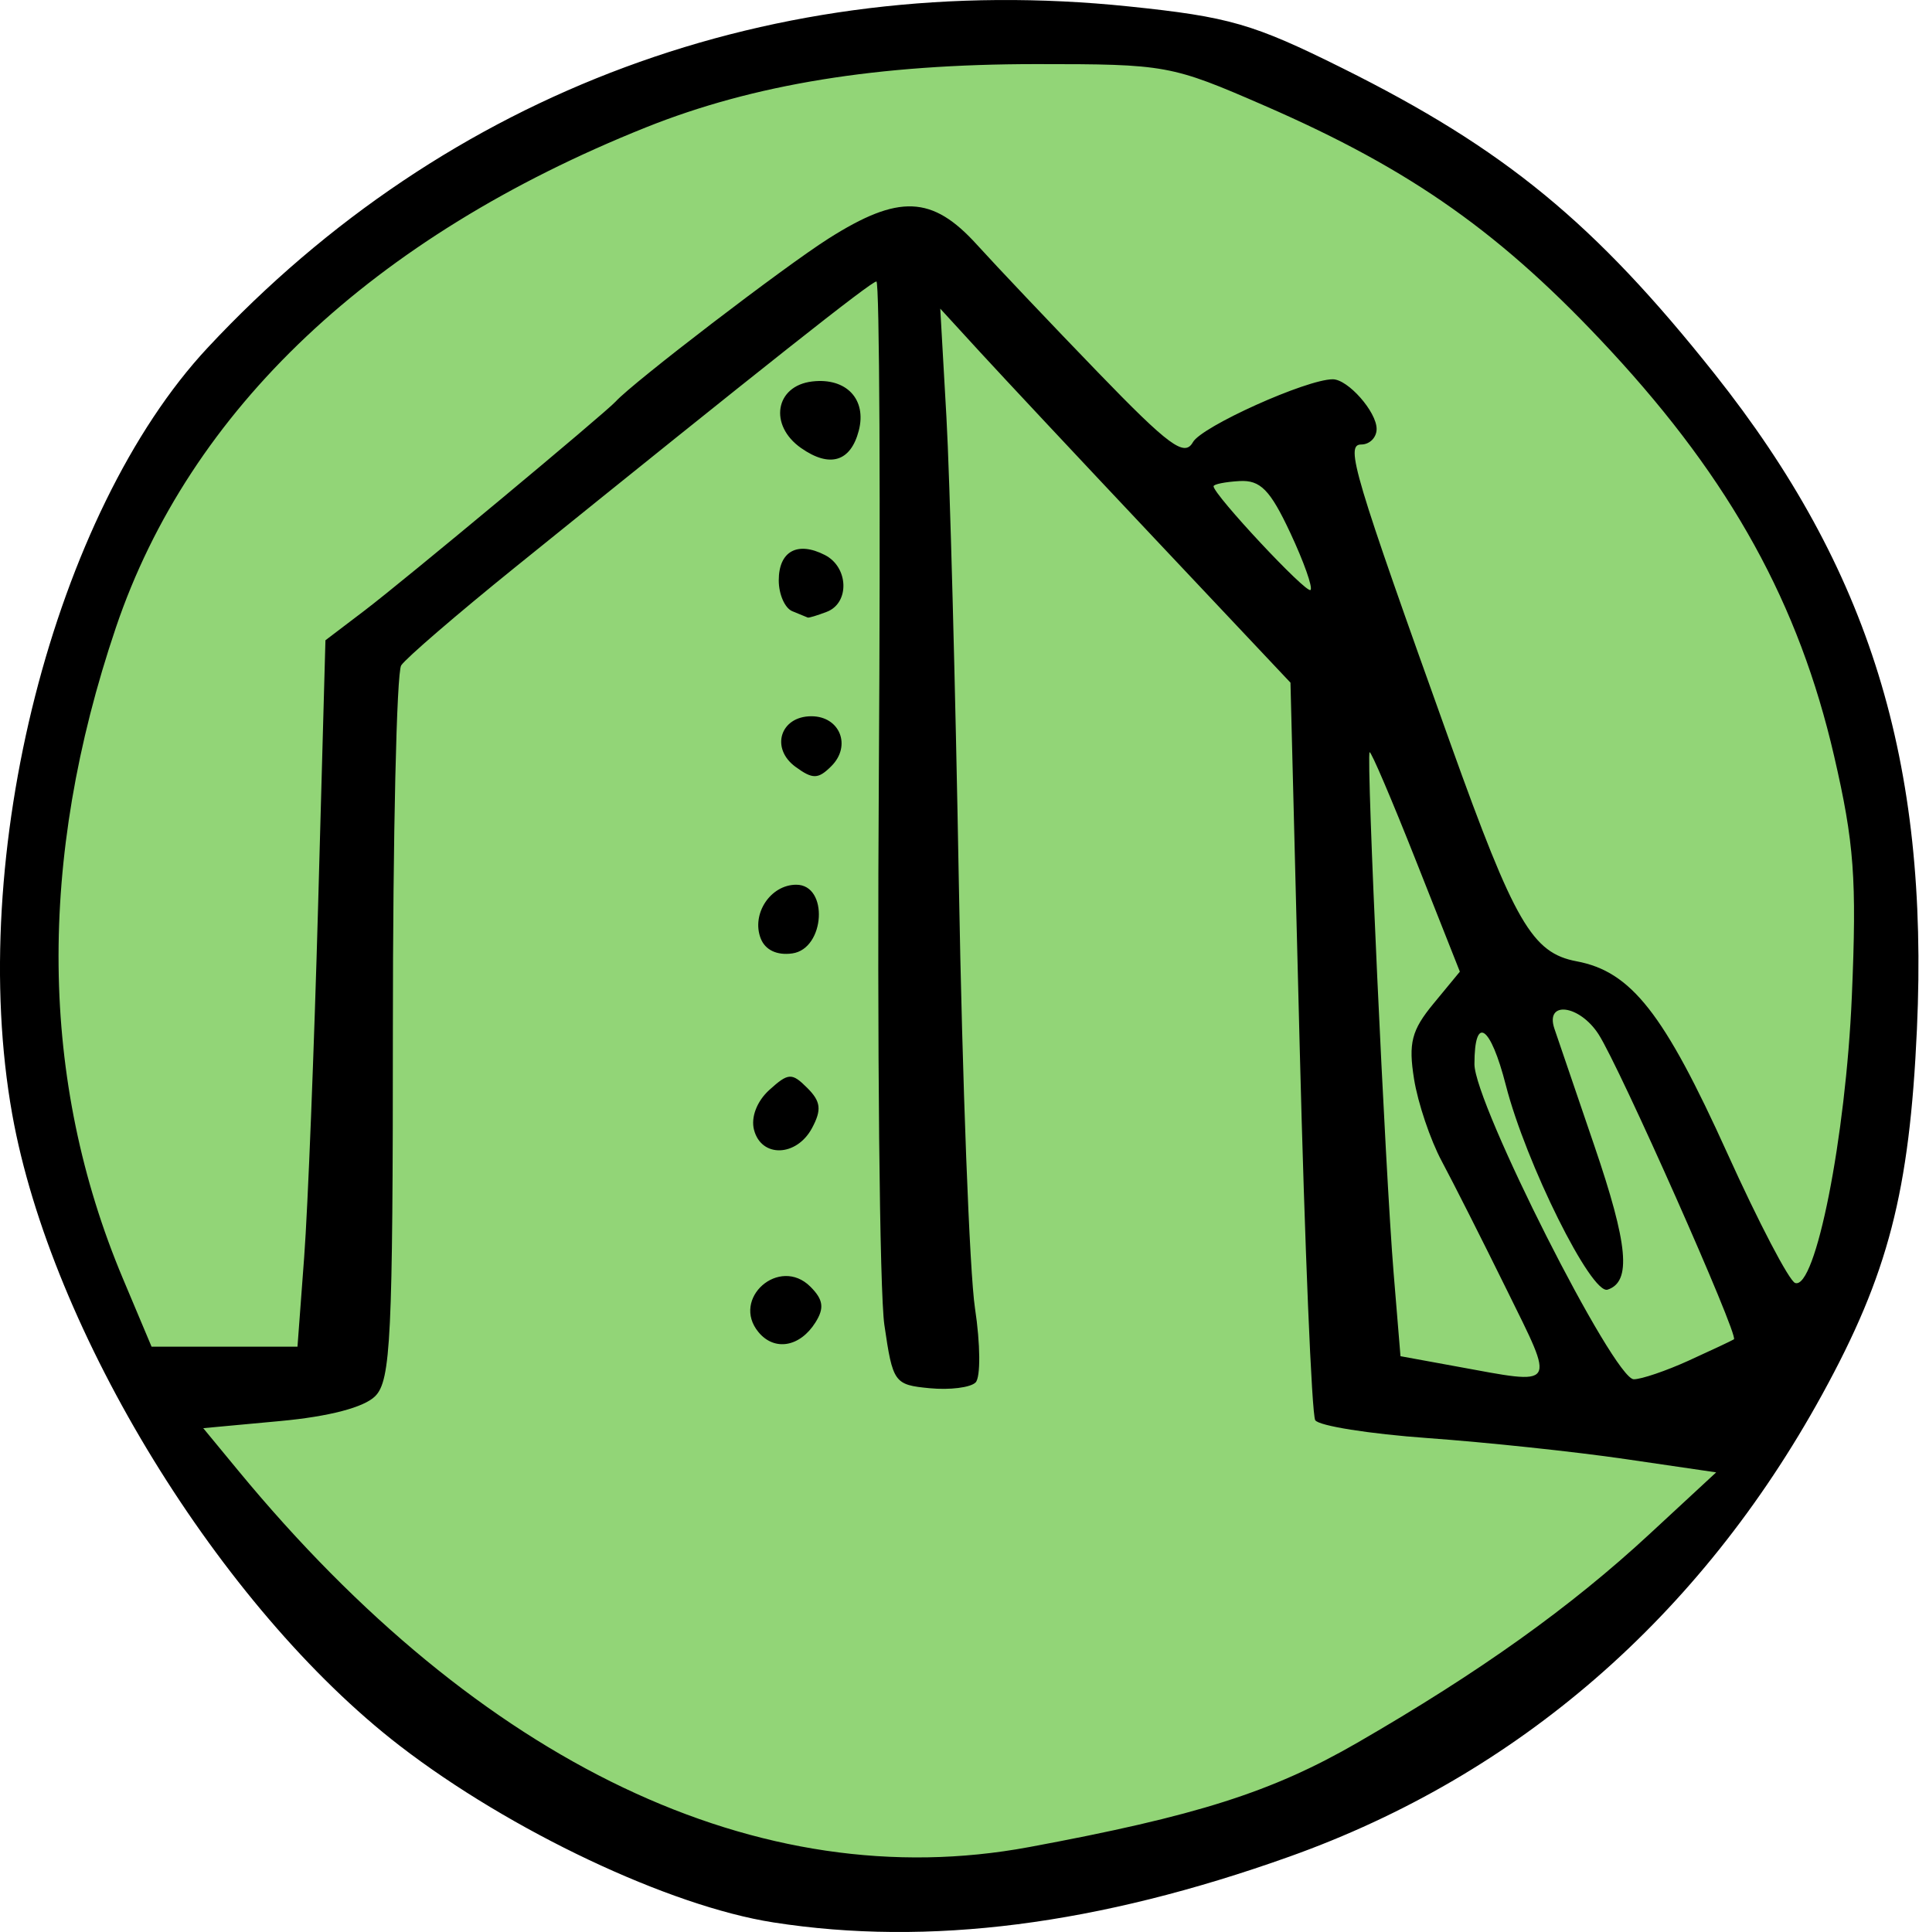
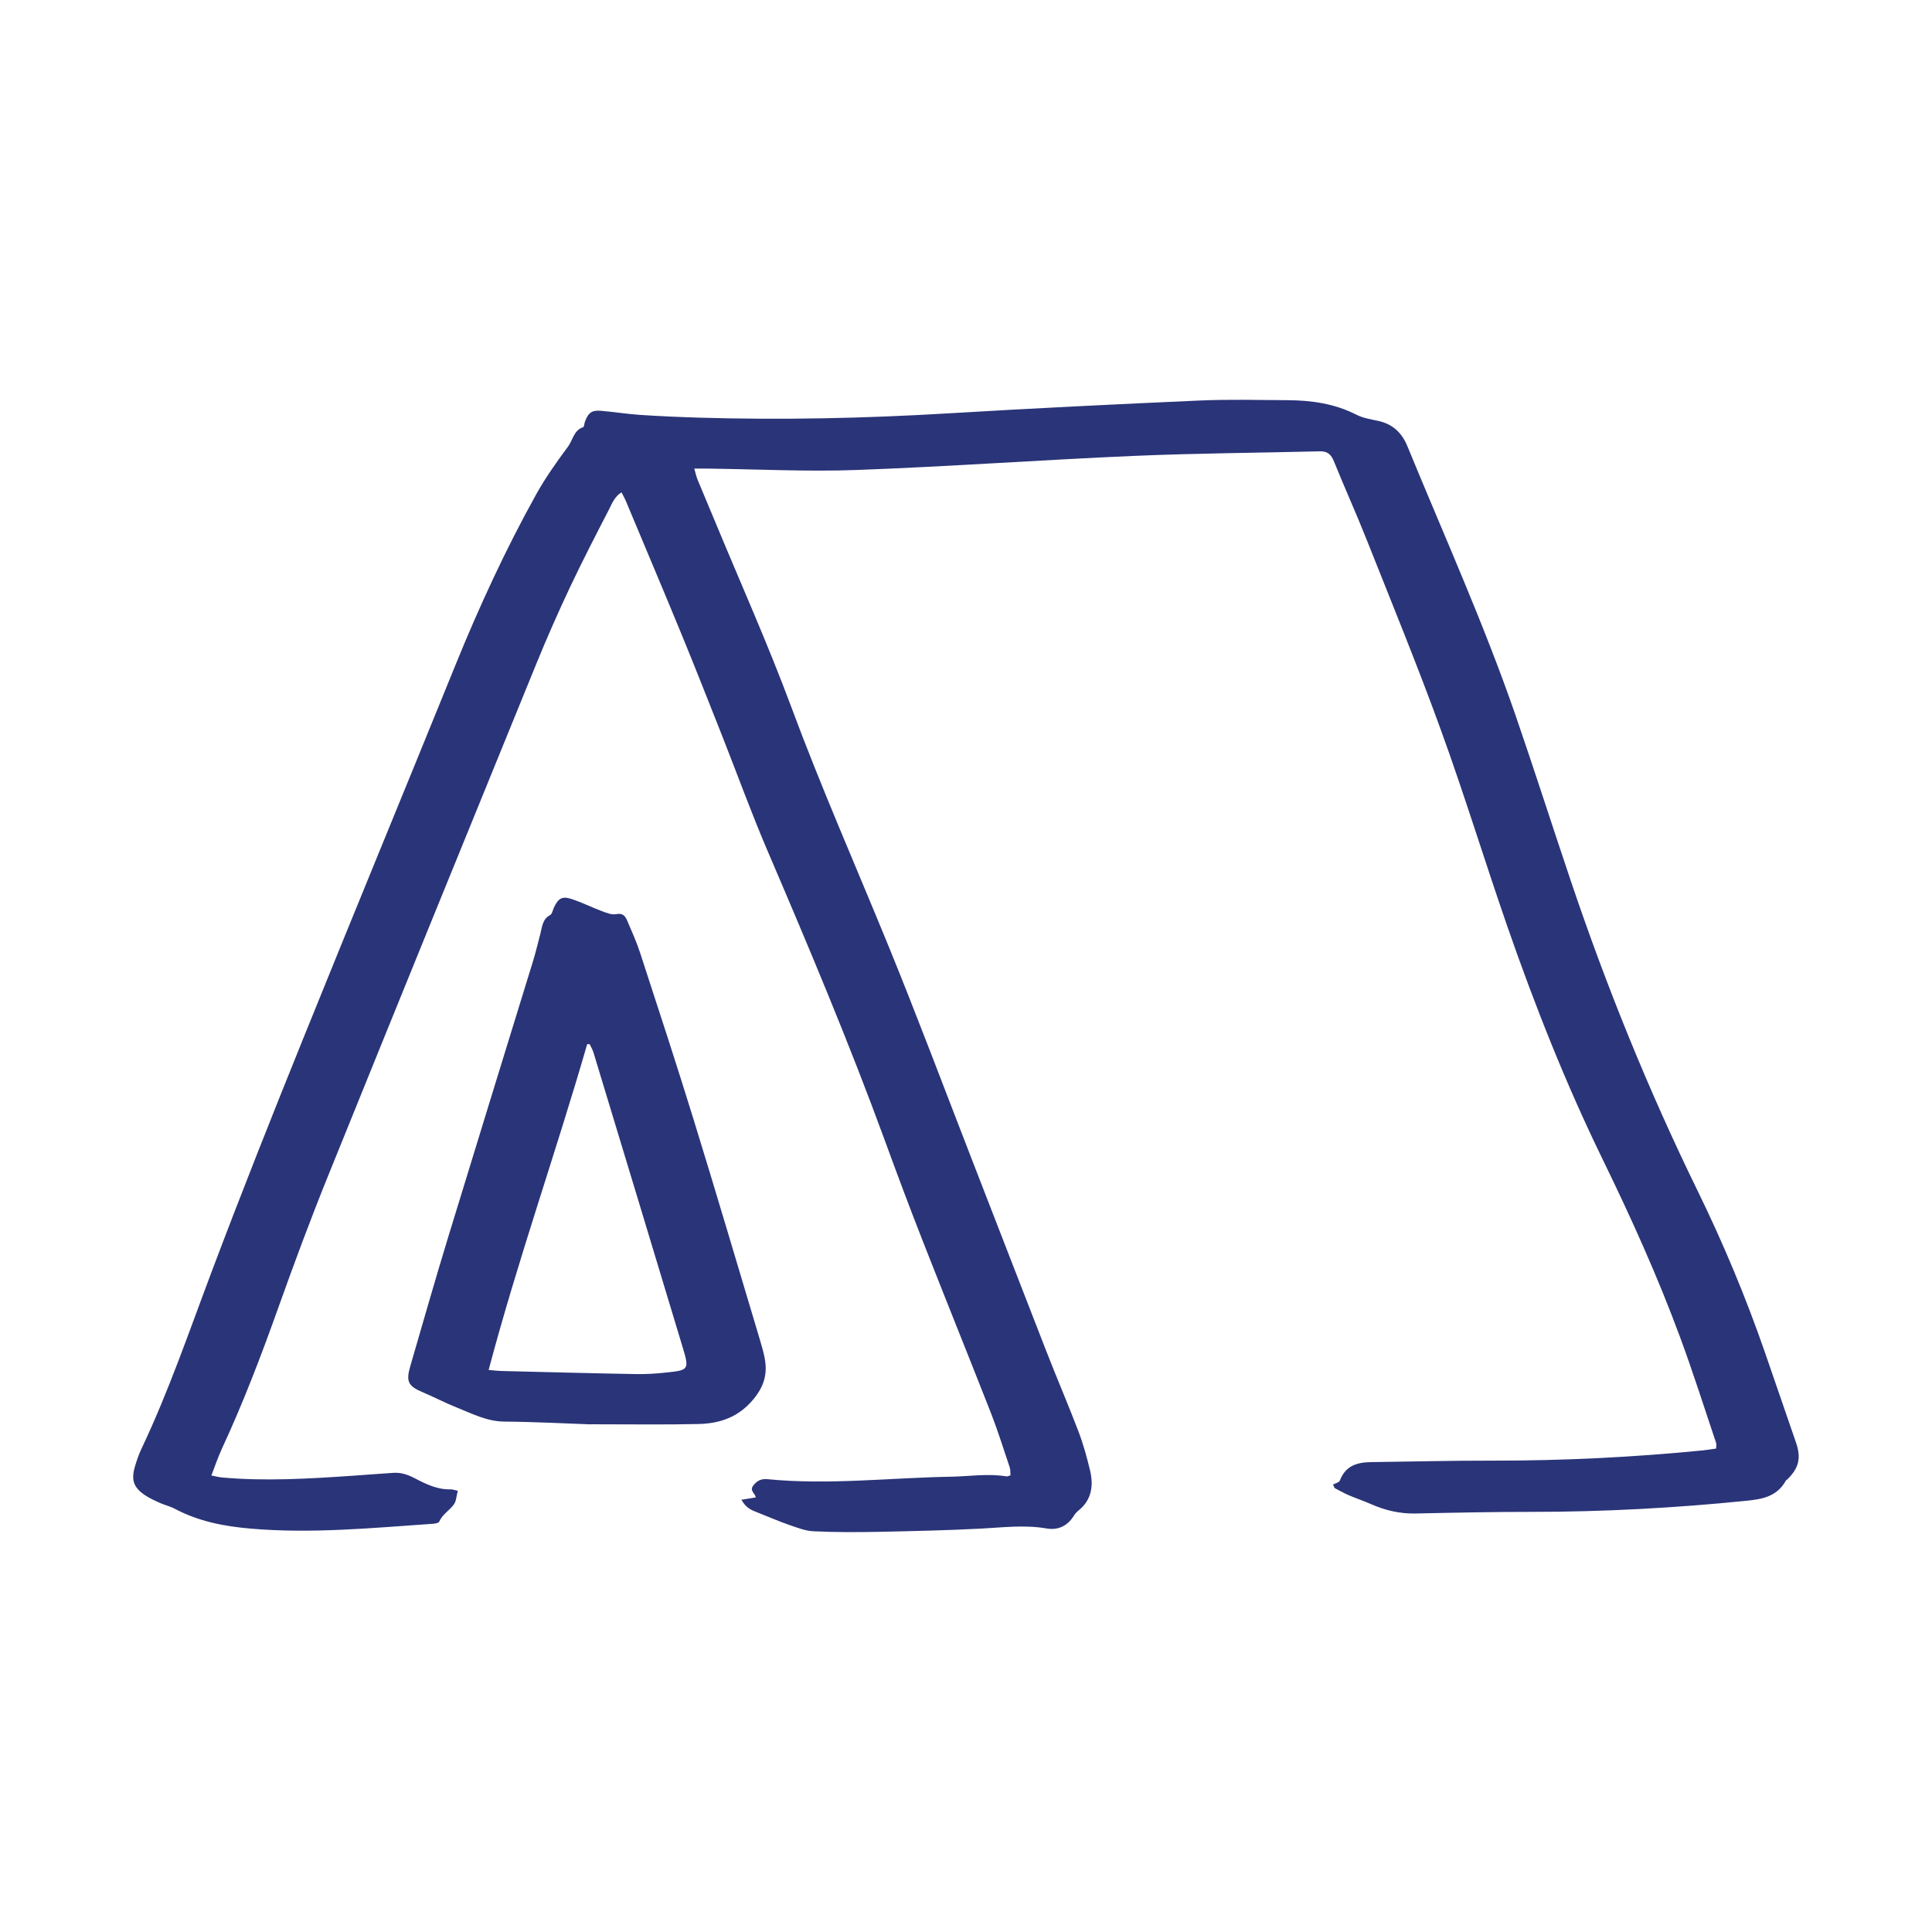
- <svg xmlns="http://www.w3.org/2000/svg" width="49.81mm" height="50.165mm" viewBox="0 0 176.491 177.749" id="svg2" version="1.1">
-   <defs id="defs4" />
-   <g id="layer1" transform="translate(-713.7961,-348.5714)">
-     <path style="fill:#64a5ff;fill-opacity:1;stroke:#0f0f0f;stroke-width:0;stroke-linecap:round;stroke-linejoin:round;stroke-miterlimit:4;stroke-dasharray:none;stroke-opacity:1" d="" id="path3349" />
-     <g id="g4454" transform="translate(-721.4286,348.5714)">
-       <g style="fill:#92d577;fill-opacity:1" id="g3493">
-         <g id="g3487" style="fill:#92d577;fill-opacity:1">
-           <path id="path3477" d="m 1515.236,24.461 c -3.973,1.983 -7.183,5.283 -10.775,7.878 -11.05,8.952 -22.381,17.588 -33.029,27.018 -2.083,2.527 -1.124,6.189 -1.552,9.195 -0.664,18.416 0.041,36.862 -0.855,55.268 -0.129,1.581 -0.048,3.785 -2.148,3.995 -4.276,1.249 -8.824,1.036 -13.142,2.016 -2.425,1.383 -0.486,3.954 0.851,5.296 12.15,14.568 26.857,27.999 45.139,34.164 6.815,2.4 14.043,3.577 21.271,3.102 9.226,0.113 18.222,-2.38 27.035,-4.834 10.847,-3.375 20.327,-9.933 29.552,-16.374 5.826,-4.363 11.377,-9.145 16.487,-14.32 1.181,-1.831 -0.831,-3.589 -2.652,-3.488 -10.252,-1.708 -20.632,-2.402 -30.941,-3.619 -1.568,-0.081 -3.002,-0.456 -2.645,-2.31 -1.336,-21.193 -1.143,-42.589 -2.134,-63.856 -1.312,-3.711 -4.76,-6.164 -7.159,-9.161 -8.406,-8.988 -16.784,-18.003 -25.299,-26.887 -2.021,-1.732 -4.24,0.942 -3.266,3.032 0.946,13.587 1.035,27.642 1.429,41.425 0.496,17.541 0.518,35.123 2.015,52.613 0.472,1.942 -2.08,1.07 -3.208,1.179 -2.026,-0.058 -1.411,-2.965 -1.761,-4.308 -0.757,-19.721 -0.334,-39.518 -0.505,-59.274 -0.074,-12.019 0.019,-24.045 -0.255,-36.06 -0.325,-1.12 -1.235,-1.949 -2.453,-1.688 z m -4.457,12.413 c 1.956,-0.119 2.132,2.406 1.032,3.427 -1.286,0.11 -3.599,-1.388 -2.693,-2.804 0.428,-0.439 1.053,-0.657 1.661,-0.623 z m -1.495,15.555 c 1.486,-0.131 2.39,2.322 0.505,2.391 -1.202,0.14 -1.184,-1.997 -0.692,-2.396 l 0.085,-6.97e-4 0.102,0.006 z m 1.032,15.654 c 1.296,0.098 -0.37,2.232 -0.901,0.83 -1.084,-0.698 0.122,-1.015 0.901,-0.83 z m -1.974,15.194 c 1.093,0.691 -0.129,3.338 -1.389,2.5 -0.342,-0.921 0.305,-2.458 1.389,-2.5 z m -0.402,17.905 c 1.589,0.643 -0.199,3.433 -1.477,2.492 -0.367,-0.952 0.866,-2.027 1.477,-2.492 z m -0.439,18.109 c 1.325,0.098 1.72,1.53 0.368,2.091 -1.136,1.244 -2.58,-1.179 -1.127,-1.87 0.216,-0.162 0.489,-0.245 0.759,-0.22 z" style="fill:#92d577;fill-opacity:1;stroke:#0f0f0f;stroke-width:0;stroke-linecap:round;stroke-linejoin:round;stroke-miterlimit:4;stroke-dasharray:none;stroke-opacity:1" />
-           <path id="path3479" d="m 1530.785,4.076 c -13.285,0.205 -26.858,1.485 -39.132,6.949 -18.159,7.481 -34.925,20.128 -44.006,37.884 -6.614,13.727 -9.384,29.229 -8.671,44.412 0.668,10.959 4.019,21.674 8.756,31.497 1.833,1.855 4.934,0.541 7.306,0.937 2.905,-0.218 5.962,0.479 8.753,-0.421 1.439,-2.069 0.552,-4.87 1.059,-7.266 1.324,-19.396 1.326,-38.923 2.236,-58.277 11.283,-8.743 21.915,-18.285 33.03,-27.23 5.616,-4.079 10.877,-8.978 17.419,-11.525 3.301,-1.099 5.517,2.489 7.684,4.309 5.746,5.699 10.867,12.123 17.279,17.099 2.525,1.61 4.426,-1.54 6.512,-2.272 2.809,-1.298 5.705,-2.909 8.771,-3.268 0.812,0.483 2,1.493 1.934,2.377 -2.721,1.45 -1.3,4.841 -0.609,7.067 4.069,12.233 8.225,24.467 13.211,36.362 1.333,3.316 3.587,6.574 7.287,7.414 5.814,1.302 8.132,7.448 10.658,12.151 2.886,5.556 4.98,11.619 8.706,16.684 1.853,1.902 4.339,-0.326 4.669,-2.377 3.141,-10.94 3.988,-22.449 3.812,-33.794 0.022,-10.015 -3.037,-19.776 -6.941,-28.901 -5.992,-12.7 -15.447,-23.523 -26.044,-32.612 -8.573,-7.192 -18.8,-12.178 -29.253,-15.999 -4.69,-1.219 -9.616,-1.161 -14.427,-1.198 z" style="fill:#92d577;fill-opacity:1;stroke:#0f0f0f;stroke-width:0;stroke-linecap:round;stroke-linejoin:round;stroke-miterlimit:4;stroke-dasharray:none;stroke-opacity:1" />
-           <path id="path3483" d="m 1578.912,91.147 c -2.516,0.039 -2.889,3.011 -2.031,4.828 1.804,6.546 4.701,12.819 5.737,19.559 -3.781,-6.009 -6.077,-12.76 -8.228,-19.514 -0.37,-2.028 -3.061,-3.758 -4.604,-1.791 -1.651,2.885 0.074,6.339 0.955,9.217 3.604,8.299 7.498,16.588 12.68,24.027 2.41,2.43 5.78,0.017 8.347,-0.857 2.044,-0.808 5.271,-2.058 4.372,-4.88 -3.429,-9.082 -7.515,-17.927 -11.793,-26.641 -1.082,-1.965 -3.057,-3.928 -5.435,-3.949 z" style="fill:#92d577;fill-opacity:1;stroke:#0f0f0f;stroke-width:0;stroke-linecap:round;stroke-linejoin:round;stroke-miterlimit:4;stroke-dasharray:none;stroke-opacity:1" />
-           <path id="path3485" d="m 1548.803,42.476 c -2.195,-0.381 -4.469,1.953 -2.948,3.969 2.505,3.216 5.269,6.398 8.569,8.805 2.303,1.006 3.703,-2.05 2.481,-3.803 -1.495,-3.11 -2.521,-7.206 -5.917,-8.761 -0.705,-0.22 -1.454,-0.229 -2.185,-0.21 z" style="fill:#92d577;fill-opacity:1;stroke:#0f0f0f;stroke-width:0;stroke-linecap:round;stroke-linejoin:round;stroke-miterlimit:4;stroke-dasharray:none;stroke-opacity:1" />
-         </g>
-         <path style="fill:#92d577;fill-opacity:1;stroke:#0f0f0f;stroke-width:0;stroke-linecap:round;stroke-linejoin:round;stroke-miterlimit:4;stroke-dasharray:none;stroke-opacity:1" d="m 1561.652,68.826 c -2.915,0.538 -1.971,4.151 -2.126,6.268 0.569,16.344 1.274,32.7 2.687,48.994 0.254,3.08 4.095,2.71 6.289,3.392 2.841,0.215 5.899,1.759 8.683,0.634 2.686,-1.664 0.724,-4.985 -0.241,-7.074 -3.145,-7.102 -7.451,-13.76 -9.612,-21.26 -0.531,-2.287 -0.51,-4.895 1.42,-6.556 1.4,-1.635 3.462,-3.649 1.901,-5.883 -2.316,-5.925 -4.577,-11.896 -7.244,-17.667 -0.415,-0.57 -1.067,-0.829 -1.757,-0.848 z" id="path3481" />
-       </g>
-       <path id="path3372" d="m 1506.367,176.867 c -9.564,-1.494 -24.225,-8.428 -34.373,-16.257 -16.479,-12.713 -32.077,-38.136 -35.645,-58.096 -4.232,-23.677 3.848,-55.373 17.977,-70.52 22.015,-23.602 52.183,-34.78 84.75,-31.402 9.232,0.957 11.437,1.595 19.652,5.683 14.914,7.423 23.204,14.233 34.234,28.123 14.249,17.944 19.728,35.688 18.613,60.282 -0.679,14.982 -2.64,22.544 -8.724,33.628 -11.224,20.451 -28.005,35.01 -48.985,42.499 -17.654,6.302 -33.23,8.289 -47.5,6.06 z m 23.5,-6.924 c 15.464,-2.871 22.363,-5.065 30.239,-9.614 11.277,-6.514 19.587,-12.45 26.87,-19.192 l 6.13,-5.676 -8.37,-1.225 c -4.603,-0.674 -12.771,-1.54 -18.15,-1.927 -5.379,-0.386 -10.043,-1.127 -10.365,-1.647 -0.321,-0.52 -0.965,-16 -1.431,-34.4 l -0.847,-33.455 -12.444,-13.205 c -6.844,-7.263 -14.093,-15.005 -16.109,-17.205 l -3.665,-4 0.568,10 c 0.312,5.5 0.827,24.85 1.144,43 0.317,18.15 0.984,35.687 1.483,38.97 0.5,3.293 0.524,6.353 0.054,6.823 -0.469,0.469 -2.369,0.707 -4.221,0.53 -3.263,-0.313 -3.394,-0.495 -4.17,-5.823 -0.441,-3.025 -0.67,-25.863 -0.508,-50.75 0.161,-24.888 0.061,-45.25 -0.223,-45.25 -0.483,9e-5 -10.185,7.676 -33.27,26.321 -5.326,4.302 -10.028,8.352 -10.449,9 -0.421,0.648 -0.765,15.675 -0.765,33.392 0,28.423 -0.192,32.405 -1.628,33.842 -1.03,1.031 -4.231,1.87 -8.723,2.286 l -7.095,0.658 3.223,3.908 c 22.26,26.989 47.968,39.234 72.723,34.638 z m -24.859,-47.376 c -2.567,-3.093 1.923,-7.034 4.77,-4.188 1.187,1.187 1.298,1.965 0.465,3.287 -1.429,2.269 -3.766,2.671 -5.235,0.901 z m -0.416,-18.613 c -0.304,-1.162 0.265,-2.643 1.415,-3.683 1.745,-1.579 2.067,-1.595 3.489,-0.173 1.244,1.244 1.333,2.002 0.434,3.683 -1.419,2.652 -4.662,2.757 -5.337,0.173 z m 0.611,-17.623 c -0.867,-2.259 0.908,-4.934 3.273,-4.934 2.997,0 2.658,5.891 -0.363,6.32 -1.414,0.201 -2.498,-0.316 -2.909,-1.386 z m 3.206,-15.78 c -2.329,-1.703 -1.404,-4.654 1.458,-4.654 2.623,0 3.713,2.715 1.841,4.587 -1.215,1.215 -1.715,1.225 -3.299,0.067 z m -0.292,-14.317 c -0.688,-0.277 -1.25,-1.554 -1.25,-2.838 0,-2.685 1.723,-3.629 4.25,-2.33 2.181,1.122 2.287,4.41 0.168,5.223 -0.87,0.334 -1.657,0.571 -1.75,0.528 -0.092,-0.043 -0.731,-0.306 -1.418,-0.583 z m 0.808,-15.01 c -2.999,-2.101 -2.391,-5.731 1.028,-6.129 3.134,-0.364 5.029,1.646 4.274,4.533 -0.748,2.86 -2.671,3.438 -5.302,1.595 z m 64.904,77.422 c -2.233,-4.537 -4.919,-9.853 -5.969,-11.812 -1.05,-1.959 -2.197,-5.36 -2.548,-7.558 -0.531,-3.32 -0.229,-4.494 1.788,-6.939 l 2.426,-2.942 -4.039,-10.207 c -2.221,-5.614 -4.14,-10.106 -4.264,-9.982 -0.32,0.32 1.448,38.672 2.207,47.879 l 0.634,7.689 5.151,0.942 c 9.367,1.712 9.121,2.089 4.614,-7.071 z m 16.754,6.53 c 2.081,-0.946 3.951,-1.826 4.156,-1.956 0.477,-0.301 -10.524,-25.088 -12.46,-28.074 -1.764,-2.721 -4.938,-3.112 -4.053,-0.5 0.326,0.963 1.972,5.787 3.657,10.722 3.132,9.169 3.446,12.554 1.234,13.283 -1.49,0.491 -7.522,-11.631 -9.363,-18.817 -1.416,-5.525 -2.887,-6.508 -2.887,-1.929 0,3.634 12.822,28.992 14.66,28.992 0.7,0 2.975,-0.774 5.056,-1.72 z m -127.375,-9.53 c 0.339,-4.537 0.918,-19.16 1.286,-32.495 l 0.67,-24.245 3.602,-2.737 c 3.573,-2.715 22.142,-18.173 23.102,-19.231 1.591,-1.754 15.501,-12.405 19.575,-14.988 6.468,-4.102 9.542,-3.976 13.651,0.558 1.801,1.987 6.801,7.262 11.111,11.721 6.563,6.79 7.987,7.839 8.762,6.454 0.811,-1.449 10.456,-5.788 12.867,-5.788 1.395,0 4.034,2.99 4.034,4.571 0,0.786 -0.638,1.429 -1.418,1.429 -1.494,0 -0.719,2.594 8.234,27.581 5.883,16.418 7.496,19.199 11.582,19.966 5.025,0.943 8.038,4.782 13.867,17.665 2.879,6.363 5.684,11.731 6.234,11.929 1.875,0.674 4.665,-13.419 5.219,-26.355 0.463,-10.814 0.218,-14.124 -1.635,-22.142 -3.226,-13.962 -9.475,-25.3 -20.521,-37.238 -9.969,-10.773 -18.285,-16.665 -31.863,-22.575 -8.617,-3.751 -9.054,-3.83 -21,-3.829 -14.615,0.002 -25.989,1.846 -35.932,5.828 -25.121,10.059 -41.959,25.95 -48.747,46.007 -7.248,21.417 -7.029,41.667 0.649,59.914 l 2.63,6.25 6.713,0 6.712,0 z m 90.71,-66.64 c -1.848,-3.945 -2.745,-4.858 -4.669,-4.747 -1.31,0.075 -2.382,0.291 -2.382,0.479 0,0.771 8.532,9.902 8.919,9.542 0.231,-0.214 -0.61,-2.588 -1.868,-5.274 z" style="fill:#000000" />
-     </g>
-   </g>
+ <svg xmlns="http://www.w3.org/2000/svg" id="Layer_1" data-name="Layer 1" width="64" height="64" viewBox="94.79 29.03 223.67 223.67">
+   <defs>
+     <style>
+       .cls-1 {
+         fill: #2a3478;
+       }
+     </style>
+   </defs>
+   <path class="cls-1" d="M180.56,202.67c.68-.11,1.15-.19,1.72-.28-.02-.44-.77-.76-.27-1.4.47-.59.97-.78,1.66-.71,7.09.69,14.16-.17,21.24-.29,2.13-.04,4.25-.39,6.39-.04.12.02.26-.06.48-.12-.03-.32,0-.66-.1-.94-.7-2.07-1.35-4.17-2.14-6.2-2.62-6.68-5.31-13.33-7.93-20.01-1.51-3.85-2.96-7.72-4.38-11.61-4.14-11.31-8.8-22.38-13.53-33.42-1.89-4.4-3.53-8.93-5.29-13.39-1.56-3.93-3.1-7.87-4.71-11.78-2.13-5.18-4.32-10.34-6.48-15.51-.13-.3-.29-.58-.48-.94-.81.5-1.11,1.32-1.48,2.05-1.52,2.94-3.04,5.89-4.46,8.89-1.37,2.91-2.68,5.87-3.9,8.86-8.08,19.79-16.14,39.59-24.16,59.41-2.03,5.02-3.92,10.11-5.74,15.21-1.97,5.52-4.05,10.98-6.51,16.27-.45.97-.79,2-1.23,3.13.55.11.9.2,1.24.23,5.04.45,10.08.14,15.11-.2,1.59-.11,3.17-.24,4.76-.34.87-.05,1.63.21,2.44.63,1.28.67,2.62,1.33,4.13,1.28.21,0,.43.08.85.17-.16.58-.17,1.2-.46,1.59-.51.7-1.31,1.12-1.69,1.98-.07.17-.48.23-.73.25-7.02.48-14.04,1.17-21.09.56-3.06-.26-6.03-.83-8.8-2.3-.52-.28-1.12-.41-1.66-.65-.62-.28-1.26-.56-1.83-.95-1.3-.9-1.57-1.75-1.11-3.32.2-.68.44-1.37.74-2.01,3.16-6.65,5.54-13.64,8.14-20.53,3.42-9.08,7-18.09,10.63-27.07,5.82-14.41,11.75-28.76,17.59-43.15,2.74-6.74,5.78-13.33,9.29-19.66,1.09-1.98,2.41-3.83,3.75-5.64.55-.75.67-1.9,1.74-2.23.12-.04.13-.43.21-.64.38-1.04.79-1.35,1.86-1.26,1.49.12,2.98.37,4.47.47,2.27.15,4.54.25,6.81.32,9.68.29,19.35.08,29.01-.5,9.66-.58,19.32-1.05,28.99-1.48,3.4-.15,6.81-.06,10.22-.04,2.75.02,5.42.39,7.95,1.68.76.39,1.65.53,2.49.71,1.65.35,2.75,1.31,3.42,2.95,4.26,10.37,8.87,20.58,12.54,31.21,2.17,6.3,4.2,12.65,6.33,18.97,4.15,12.33,9.02,24.34,14.71,35.98,2.98,6.09,5.6,12.36,7.83,18.8,1.2,3.46,2.38,6.93,3.58,10.39.61,1.76.33,2.95-1,4.24-.07.06-.16.11-.2.19-1.04,1.85-2.79,2.12-4.58,2.3-8.23.83-16.49,1.28-24.76,1.28-4.5,0-8.99.09-13.49.19-1.81.04-3.51-.35-5.16-1.08-.88-.39-1.79-.69-2.67-1.07-.53-.23-1.03-.53-1.55-.79-.07-.14-.13-.27-.2-.41.28-.15.71-.24.8-.47.68-1.78,2.08-2.11,3.66-2.13,4.68-.06,9.36-.18,14.04-.17,8.14.01,16.26-.39,24.36-1.19.49-.05.97-.14,1.5-.21,0-.28.05-.48,0-.64-1.38-4.1-2.69-8.24-4.19-12.29-2.59-7.01-5.66-13.8-8.92-20.49-4.29-8.79-7.89-17.89-11.11-27.16-2.6-7.51-4.93-15.13-7.64-22.59-2.69-7.42-5.69-14.72-8.6-22.05-1.21-3.05-2.56-6.03-3.79-9.07-.33-.82-.77-1.18-1.63-1.16-7.17.18-14.35.22-21.52.53-10.71.46-21.41,1.24-32.12,1.63-5.71.21-11.45-.09-17.17-.16-.49,0-.98,0-1.61,0,.15.51.22.87.35,1.21.67,1.63,1.36,3.24,2.03,4.86,2.96,7.15,6.13,14.22,8.83,21.48,3.46,9.33,7.46,18.4,11.22,27.59,3.34,8.17,6.45,16.46,9.65,24.7,2.89,7.44,5.77,14.89,8.67,22.33,1.21,3.1,2.52,6.15,3.71,9.26.56,1.46.98,2.99,1.35,4.52.43,1.78.2,3.43-1.3,4.65-.21.17-.42.38-.56.62-.76,1.22-1.87,1.71-3.18,1.48-2.55-.44-5.07-.11-7.61.02-3.9.2-7.81.29-11.71.37-2.54.05-5.08.06-7.62-.06-.97-.04-1.94-.43-2.88-.75-1.24-.43-2.45-.97-3.68-1.45-.64-.25-1.27-.48-1.8-1.43Z" />
+   <path class="cls-1" d="M163.15,193.93c-2.69-.09-6.32-.29-9.95-.32-2.04-.01-3.77-.93-5.58-1.65-1.3-.52-2.55-1.18-3.85-1.73-1.71-.72-2.01-1.23-1.48-3.04,1.46-5.03,2.9-10.07,4.43-15.08,3.24-10.61,6.52-21.21,9.78-31.81.32-1.05.57-2.12.85-3.18.21-.82.25-1.7,1.14-2.16.22-.11.29-.57.43-.87.52-1.07.94-1.34,2.04-.98,1.19.39,2.33.96,3.5,1.4.54.2,1.16.46,1.68.35.74-.15,1.03.21,1.26.75.54,1.26,1.11,2.52,1.53,3.83,2.08,6.38,4.17,12.75,6.15,19.17,2.6,8.42,5.09,16.87,7.62,25.31.23.77.47,1.56.62,2.35.34,1.79-.06,3.23-1.27,4.71-1.75,2.14-3.94,2.85-6.39,2.91-3.86.09-7.72.03-12.51.03ZM151.36,187.63c.59.05,1.03.11,1.47.12,5.22.13,10.43.27,15.65.36,1.18.02,2.36-.06,3.53-.19,2.51-.26,2.58-.35,1.83-2.86-3.43-11.4-6.89-22.78-10.34-34.17-.1-.34-.29-.65-.44-.97-.1,0-.2,0-.29-.01-3.63,12.58-8.01,24.91-11.41,37.72Z" />
</svg>
